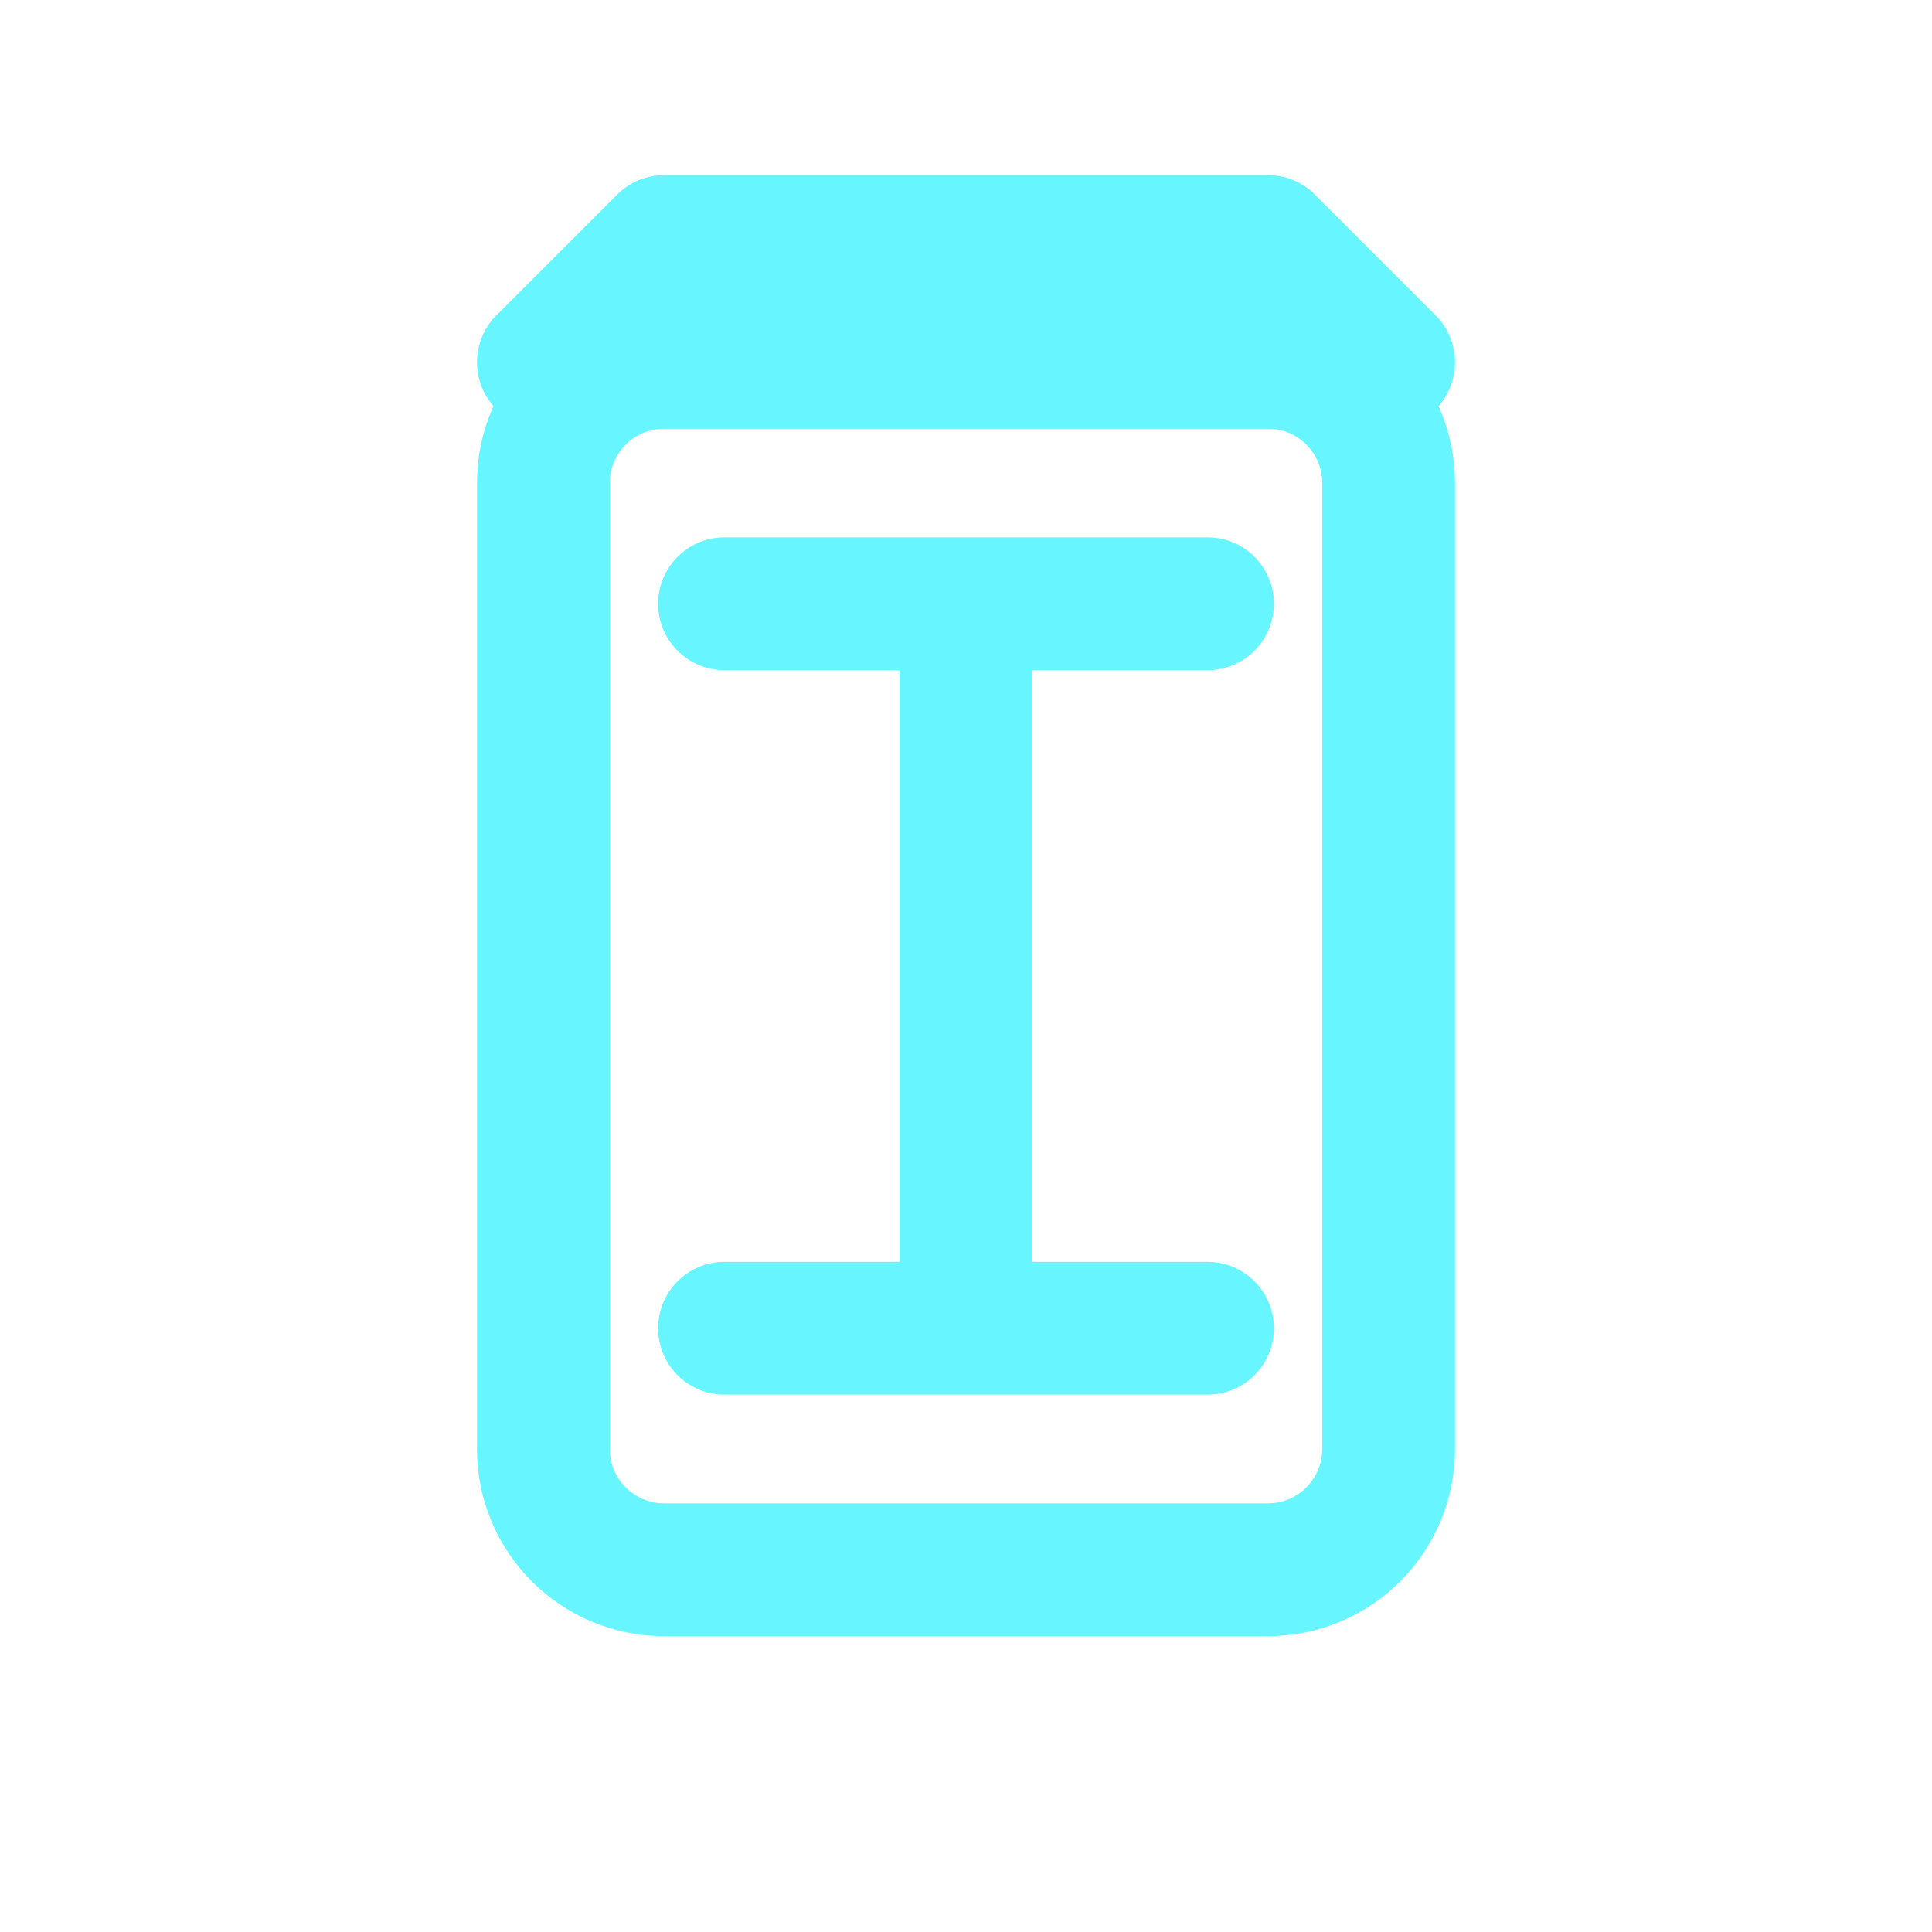
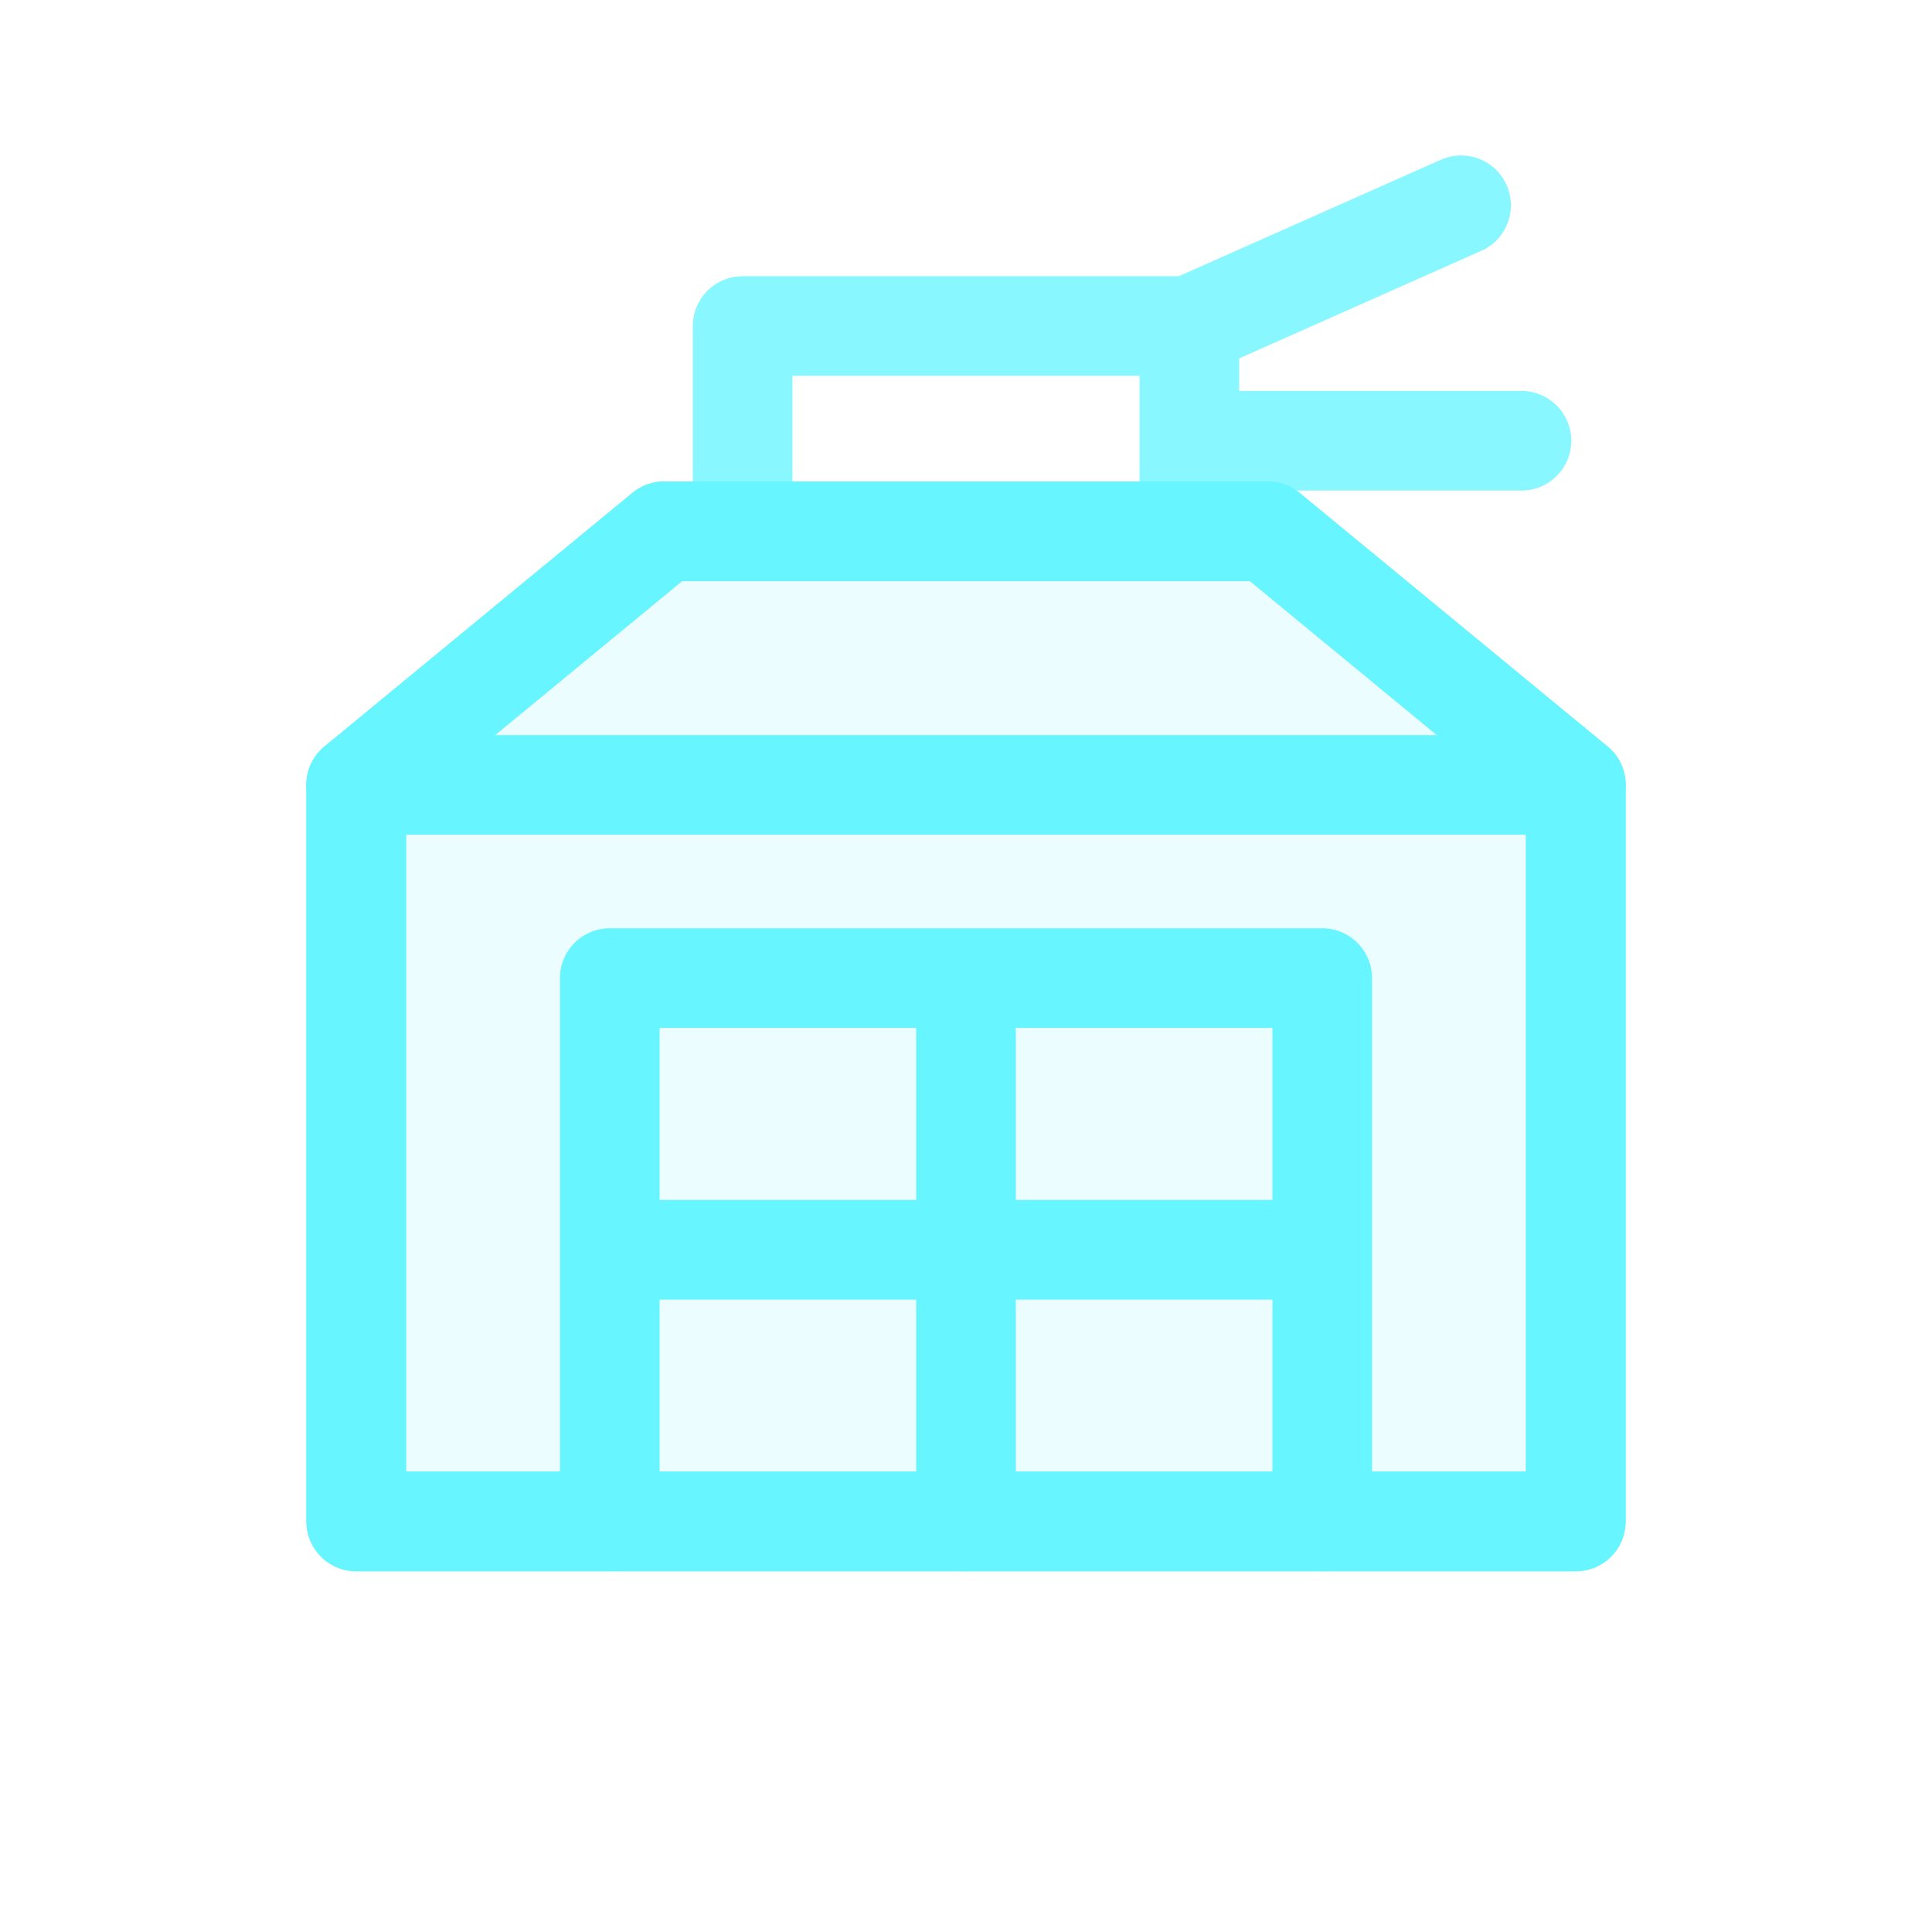
- <svg xmlns="http://www.w3.org/2000/svg" viewBox="0 0 32 32" fill="none" stroke="#67f5ff" stroke-width="2.2" stroke-linecap="round" stroke-linejoin="round">
-   <rect x="9" y="6" width="14" height="20" rx="2" />
-   <path d="M12 10h8M12 22h8M16 10v12" />
-   <path d="M11 4h10l2 2H9z" />
+ <svg xmlns="http://www.w3.org/2000/svg" viewBox="0 0 32 32" fill="none" stroke="#67f5ff" stroke-width="1.65" stroke-linecap="round" stroke-linejoin="round">
+   <path d="M5.9 25.2V13l5.1-4.2h10l5.1 4.2v12.2z" fill="#67f5ff" fill-opacity="0.13" />
+   <path d="M5.9 25.2V13l5.1-4.2h10l5.1 4.2v12.2z" />
+   <path d="M10.1 25.2v-9h11.8v9M16 16.2v9M10.1 20.7h11.8" />
+   <path d="M12.3 8.8V5.4h7.4v3.4M19.7 5.4l4.5-2M19.7 7.3h5.5" stroke-opacity="0.78" />
+   <path d="M5.9 13h20.2" />
</svg>
